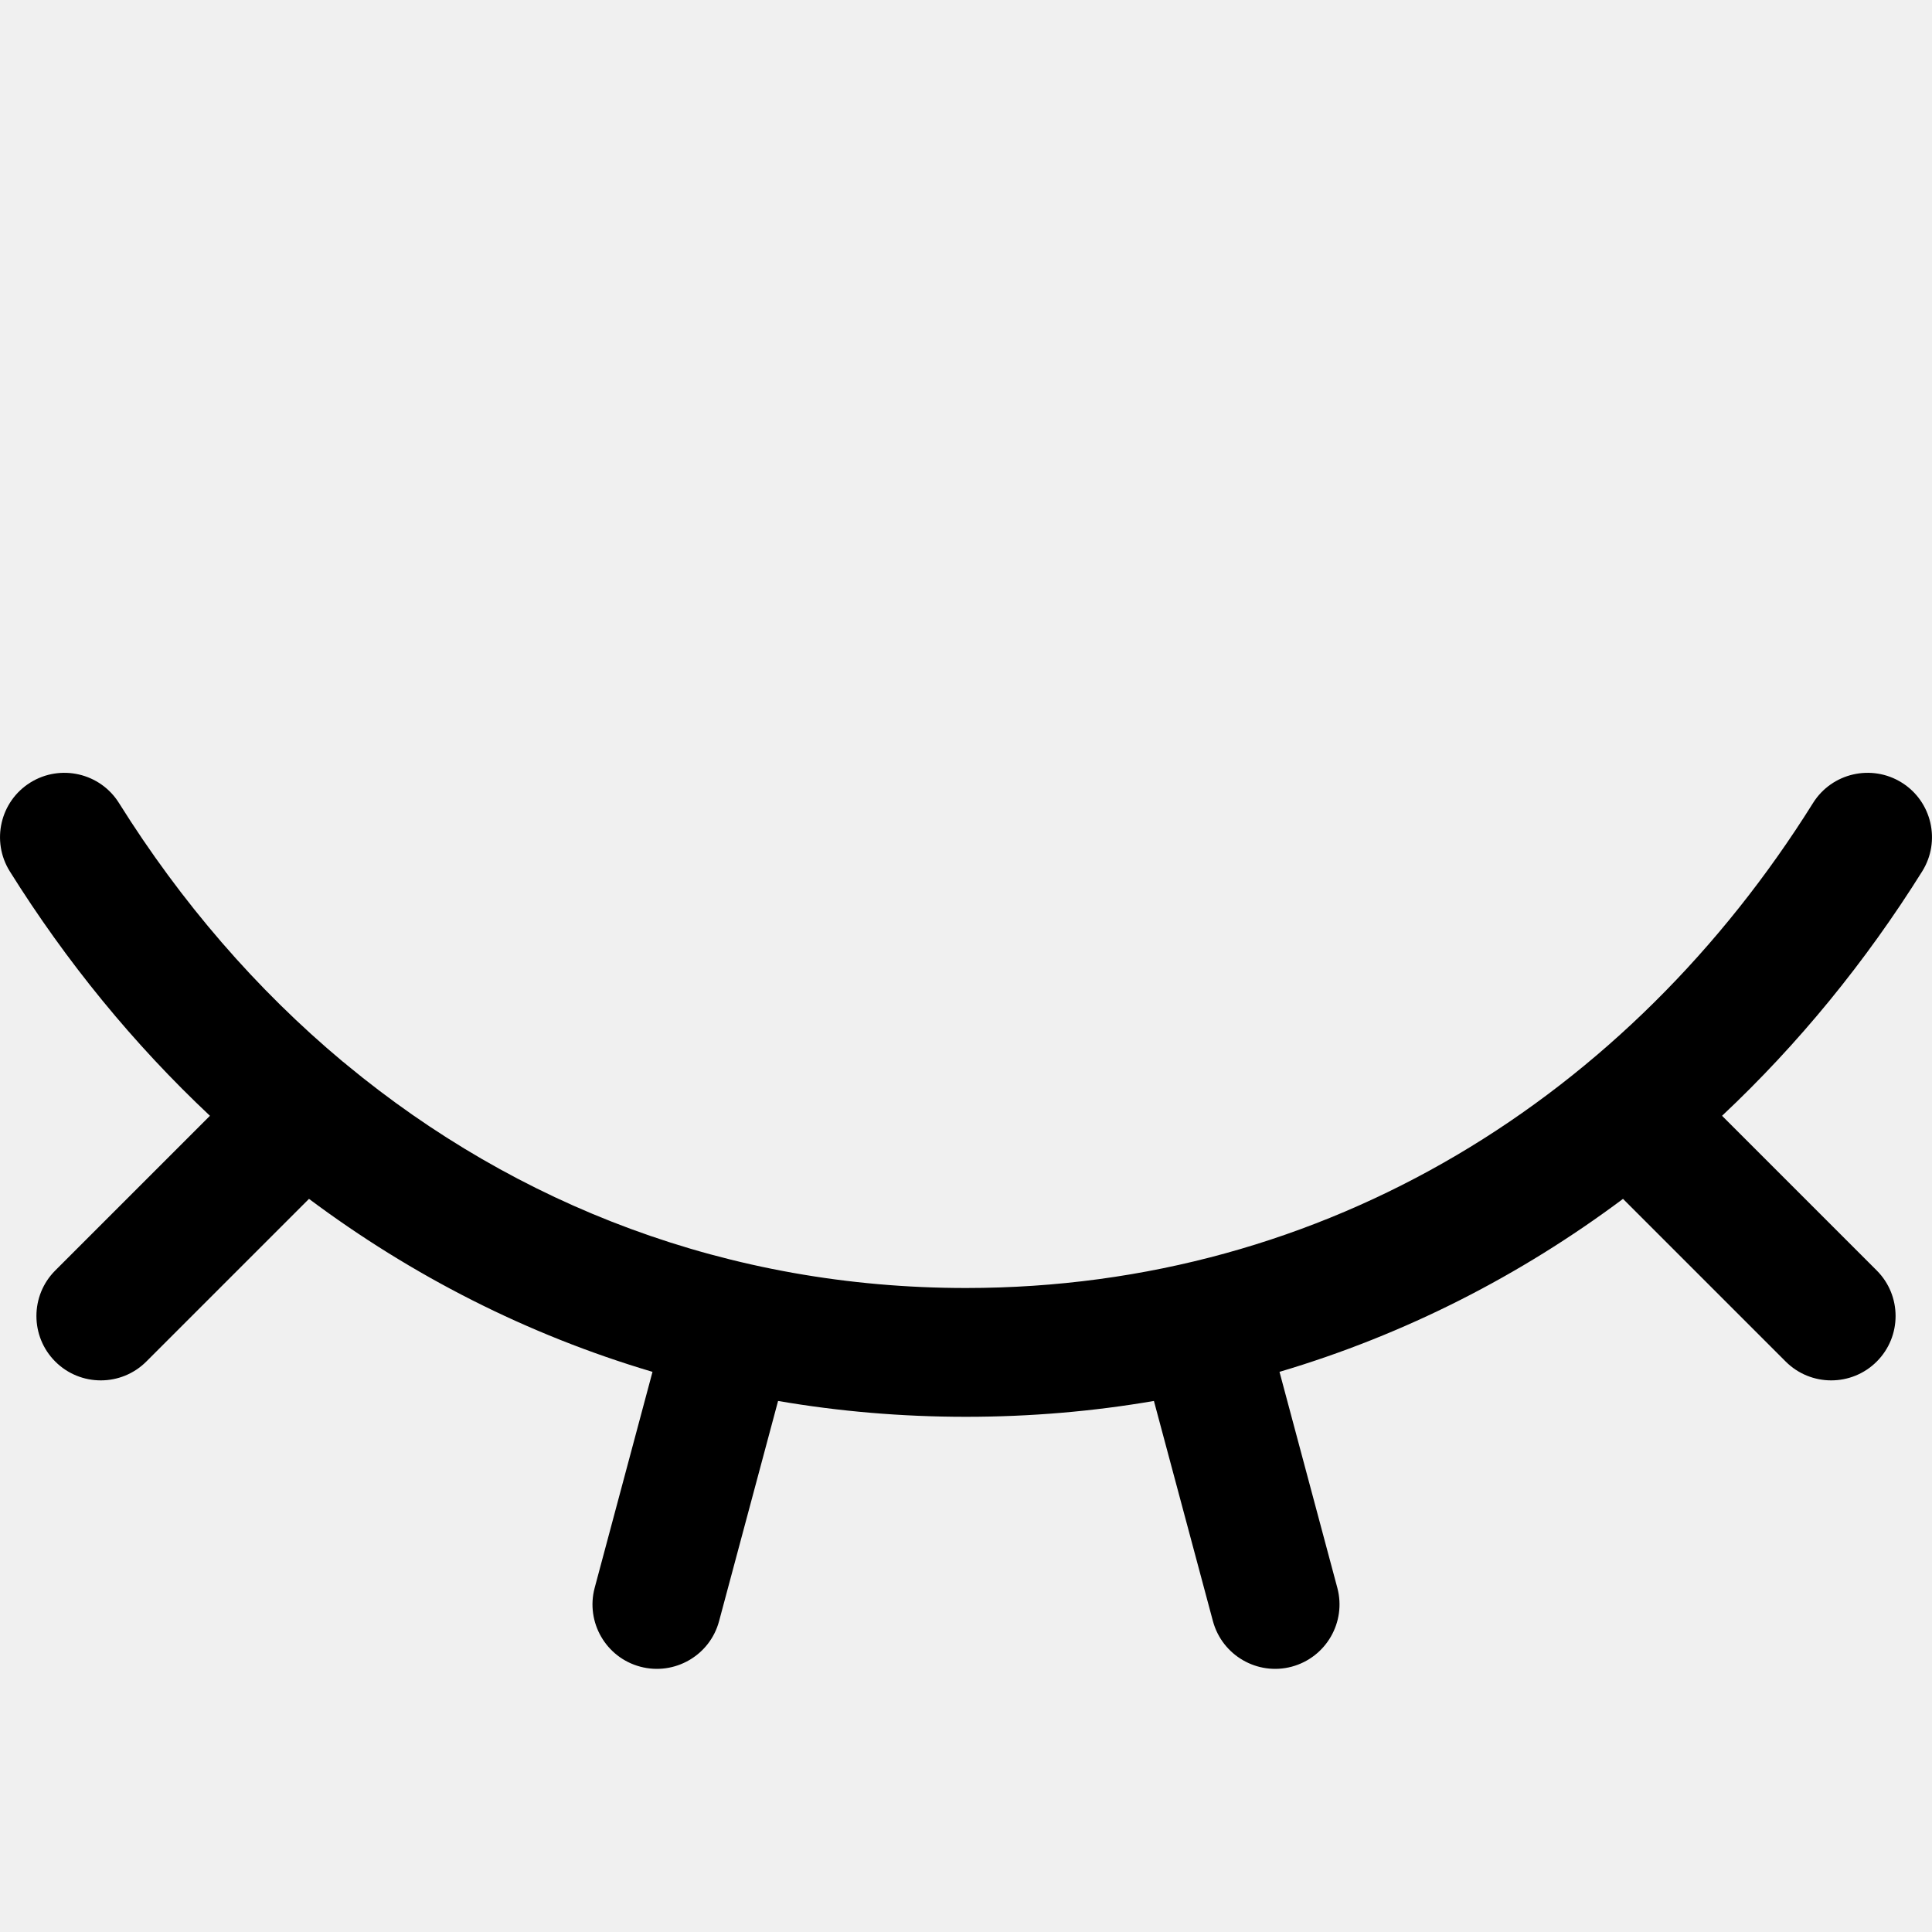
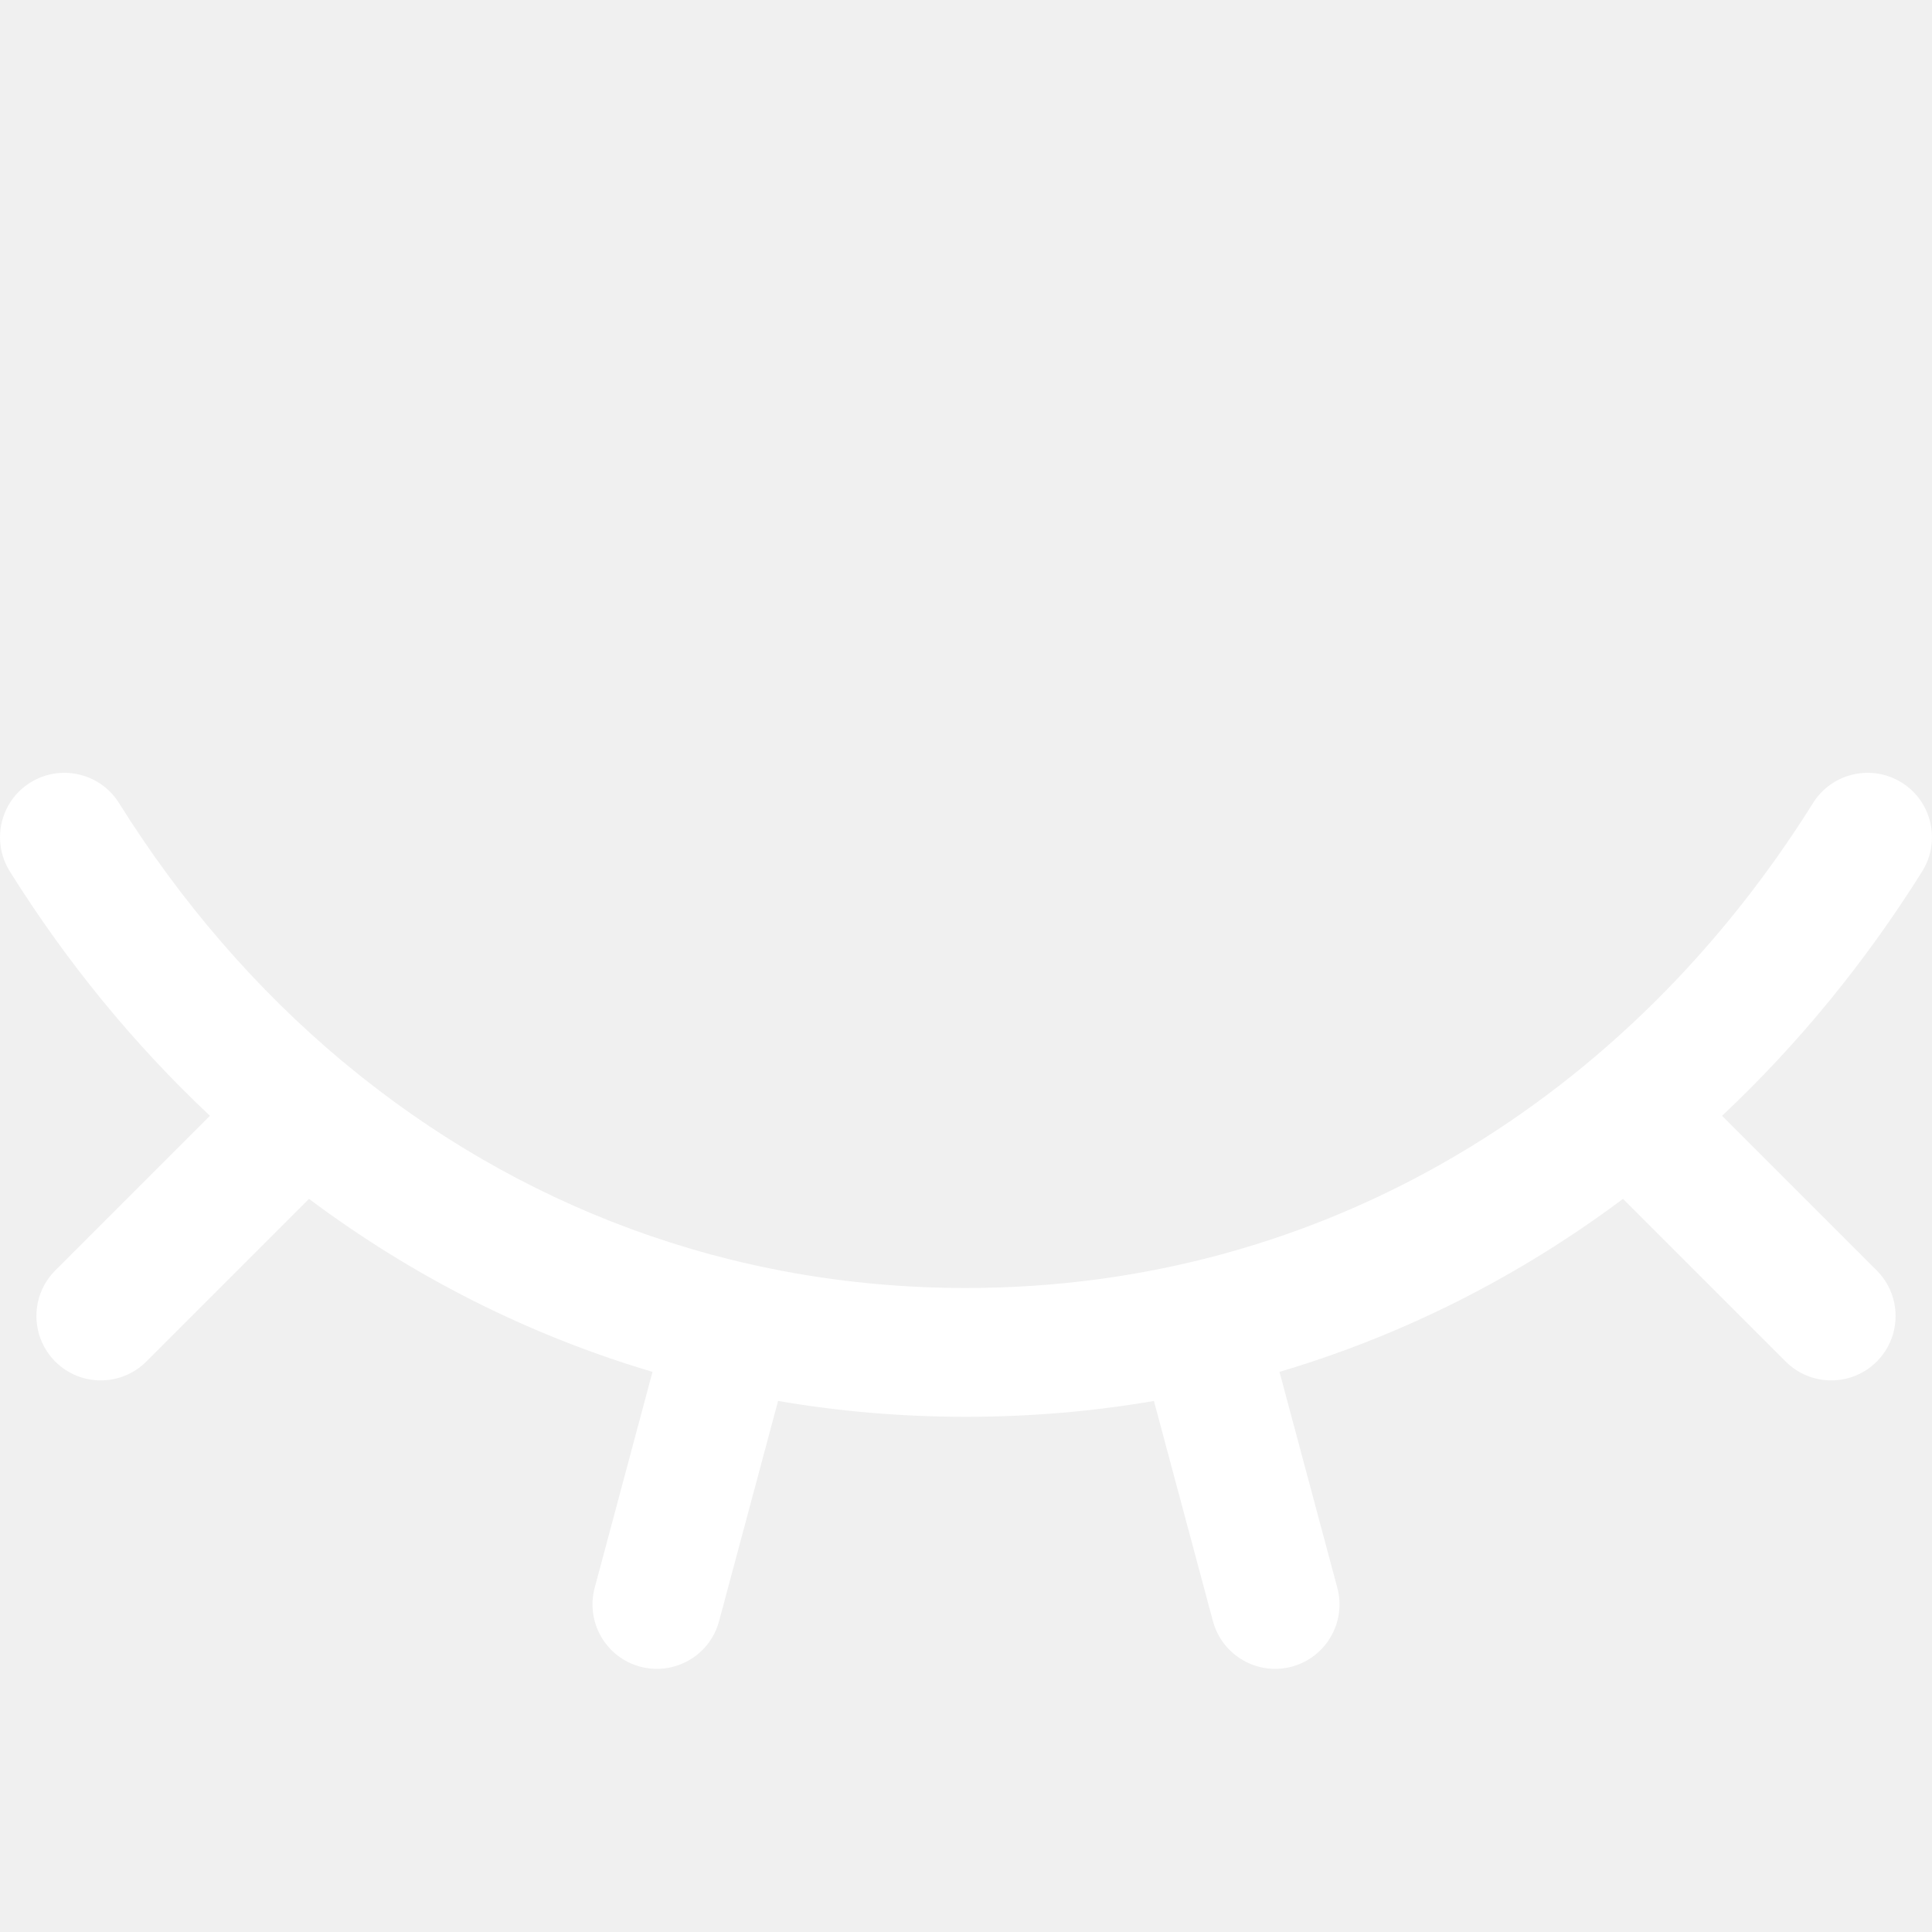
- <svg xmlns="http://www.w3.org/2000/svg" width="15" height="15" viewBox="0 0 15 15" fill="none">
-   <path fill-rule="evenodd" clip-rule="evenodd" d="M14.765 6.076C14.999 6.222 15.07 6.531 14.924 6.765C14.485 7.467 13.963 8.106 13.37 8.663L14.571 9.864C14.766 10.059 14.766 10.376 14.571 10.571C14.376 10.766 14.059 10.766 13.864 10.571L12.601 9.308C11.805 9.903 10.909 10.362 9.934 10.651L10.383 12.328C10.454 12.594 10.296 12.868 10.029 12.94C9.763 13.011 9.489 12.853 9.417 12.586L8.959 10.877C8.487 10.958 8 11 7.5 11C7 11 6.513 10.958 6.041 10.877L5.583 12.586C5.512 12.853 5.237 13.011 4.971 12.94C4.704 12.869 4.546 12.594 4.617 12.328L5.066 10.651C4.091 10.362 3.195 9.903 2.399 9.308L1.136 10.571C0.941 10.766 0.624 10.766 0.429 10.571C0.234 10.376 0.234 10.059 0.429 9.864L1.63 8.663C1.037 8.106 0.515 7.467 0.076 6.765C-0.07 6.531 0.001 6.222 0.235 6.076C0.469 5.93 0.778 6.001 0.924 6.235C1.404 7.002 1.989 7.681 2.662 8.243C2.673 8.251 2.684 8.26 2.694 8.269C4.009 9.355 5.655 10 7.5 10C10.308 10 12.656 8.506 14.076 6.235C14.222 6.001 14.531 5.93 14.765 6.076Z" fill="currentColor" />
+ <svg xmlns="http://www.w3.org/2000/svg" width="15" height="15" viewBox="0 0 15 15" fill="#fff">
+   <path fill-rule="evenodd" clip-rule="evenodd" d="M14.765 6.076C14.999 6.222 15.07 6.531 14.924 6.765C14.485 7.467 13.963 8.106 13.37 8.663L14.571 9.864C14.766 10.059 14.766 10.376 14.571 10.571C14.376 10.766 14.059 10.766 13.864 10.571L12.601 9.308C11.805 9.903 10.909 10.362 9.934 10.651L10.383 12.328C10.454 12.594 10.296 12.868 10.029 12.94C9.763 13.011 9.489 12.853 9.417 12.586L8.959 10.877C8.487 10.958 8 11 7.5 11C7 11 6.513 10.958 6.041 10.877L5.583 12.586C5.512 12.853 5.237 13.011 4.971 12.94C4.704 12.869 4.546 12.594 4.617 12.328L5.066 10.651C4.091 10.362 3.195 9.903 2.399 9.308L1.136 10.571C0.941 10.766 0.624 10.766 0.429 10.571C0.234 10.376 0.234 10.059 0.429 9.864L1.63 8.663C1.037 8.106 0.515 7.467 0.076 6.765C-0.07 6.531 0.001 6.222 0.235 6.076C0.469 5.93 0.778 6.001 0.924 6.235C1.404 7.002 1.989 7.681 2.662 8.243C2.673 8.251 2.684 8.26 2.694 8.269C4.009 9.355 5.655 10 7.5 10C10.308 10 12.656 8.506 14.076 6.235C14.222 6.001 14.531 5.93 14.765 6.076Z" fill="#fff" />
</svg>
